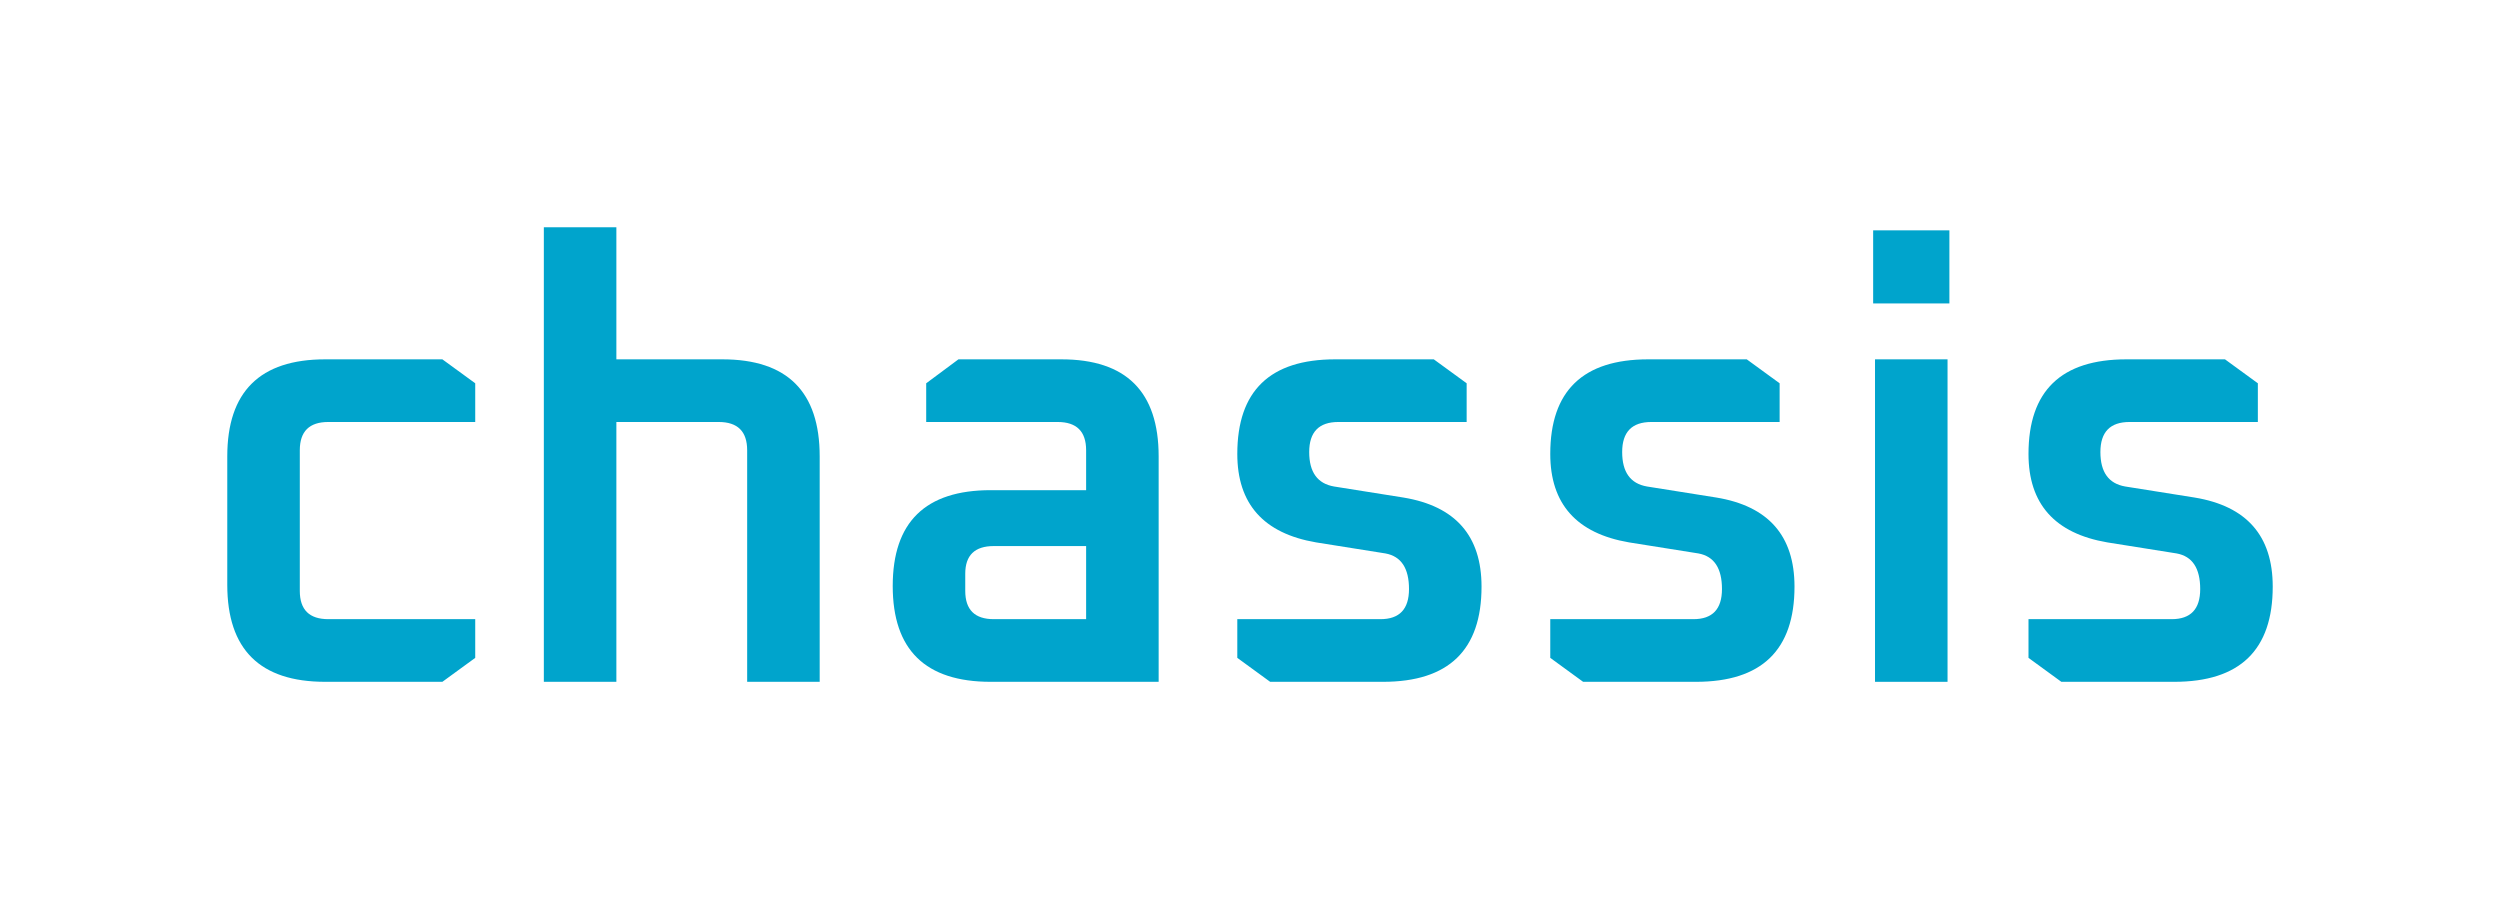
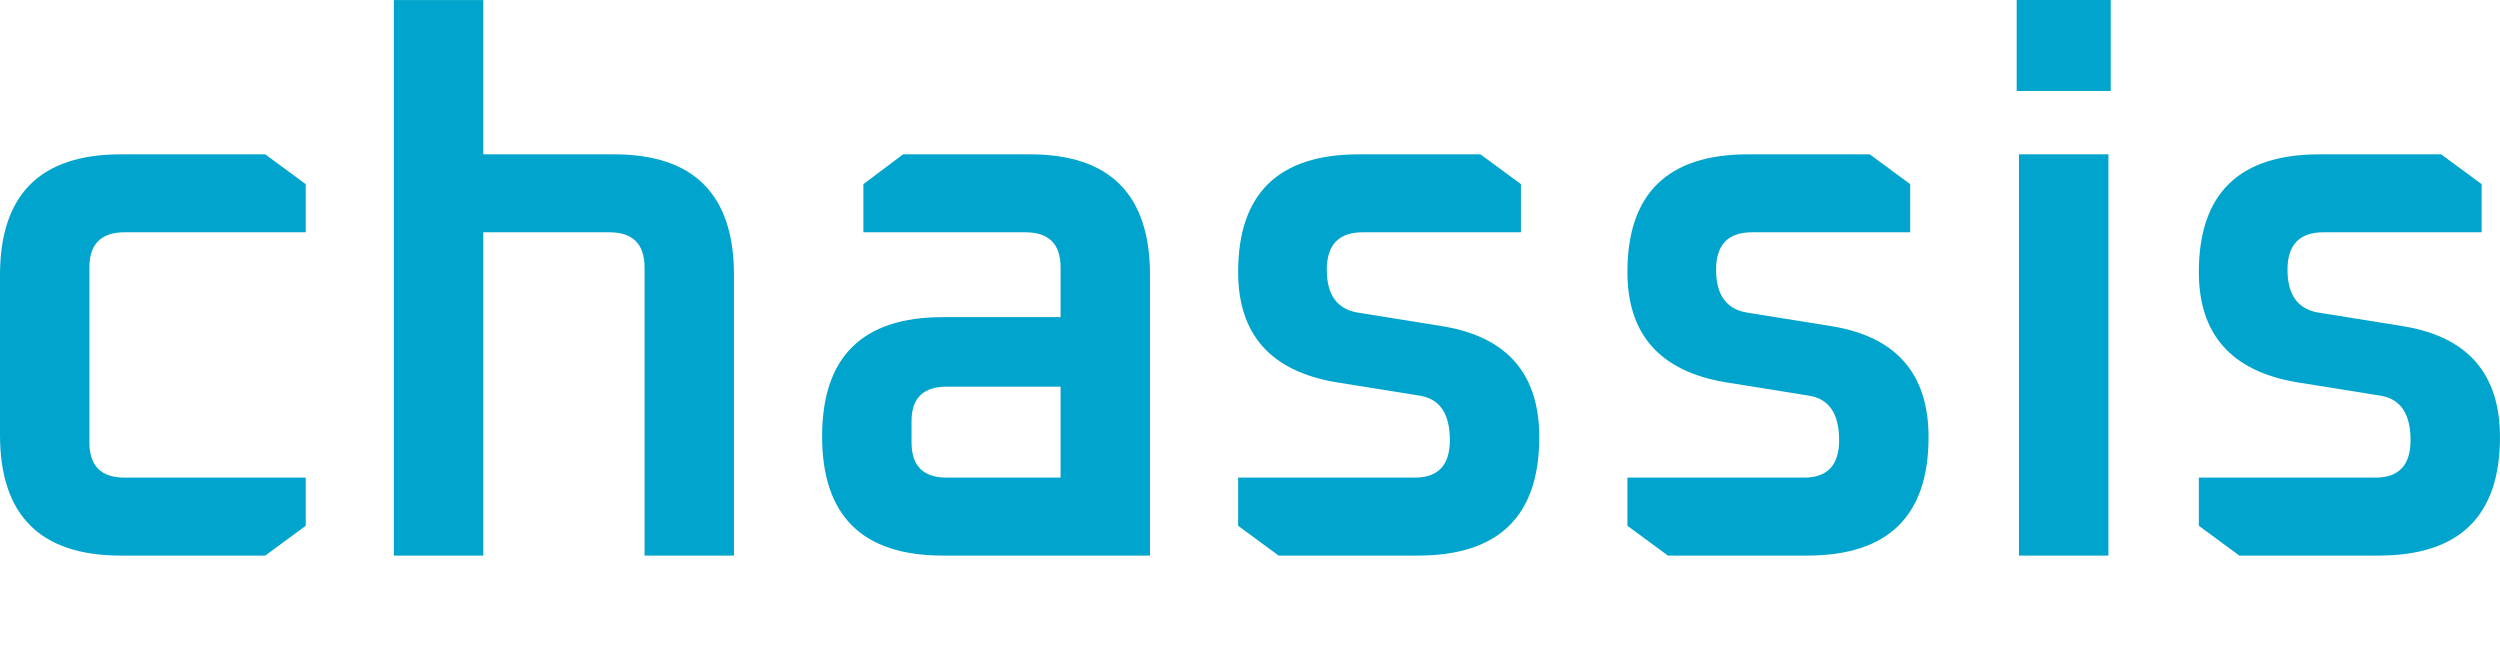
- <svg xmlns="http://www.w3.org/2000/svg" width="440" height="160" viewBox="0 0 440 160" fill="none">
-   <path d="M357.015 115.784V108.973H382.217C385.563 108.973 387.235 107.207 387.235 103.676C387.235 100 385.853 97.91 383.09 97.405L370.871 95.459C361.634 93.874 357.015 88.685 357.015 79.892C357.015 68.793 362.761 63.243 374.253 63.243H391.599L397.382 67.459V74.27H374.798C371.38 74.27 369.67 76.036 369.67 79.567C369.67 83.099 371.125 85.117 374.034 85.622L386.254 87.567C395.418 89.081 400 94.306 400 103.243C400 114.414 394.218 120 382.653 120H362.797L357.015 115.784Z" fill="#00A4CC" />
-   <path d="M329.675 53.405V40.541H343.094V53.405H329.675ZM330.002 120V63.243H342.767V120H330.002Z" fill="#00A4CC" />
-   <path d="M272.847 115.784V108.973H298.049C301.394 108.973 303.067 107.207 303.067 103.676C303.067 100 301.685 97.91 298.922 97.405L286.702 95.459C277.465 93.874 272.847 88.685 272.847 79.892C272.847 68.793 278.593 63.243 290.085 63.243H307.431L313.214 67.459V74.27H290.63C287.212 74.27 285.502 76.036 285.502 79.567C285.502 83.099 286.957 85.117 289.866 85.622L302.085 87.567C311.25 89.081 315.832 94.306 315.832 103.243C315.832 114.414 310.05 120 298.485 120H278.629L272.847 115.784Z" fill="#00A4CC" />
-   <path d="M217.765 115.784V108.973H242.967C246.312 108.973 247.985 107.207 247.985 103.676C247.985 100 246.603 97.91 243.839 97.405L231.62 95.459C222.383 93.874 217.765 88.685 217.765 79.892C217.765 68.793 223.511 63.243 235.002 63.243H252.349L258.131 67.459V74.27H235.548C232.129 74.27 230.42 76.036 230.42 79.567C230.42 83.099 231.875 85.117 234.784 85.622L247.003 87.567C256.168 89.081 260.75 94.306 260.75 103.243C260.75 114.414 254.967 120 243.403 120H223.547L217.765 115.784Z" fill="#00A4CC" />
-   <path d="M174.357 120C162.865 120 157.119 114.378 157.119 103.135C157.119 91.892 162.865 86.27 174.357 86.27H191.158V79.243C191.158 75.928 189.485 74.27 186.14 74.27H163.011V67.459L168.684 63.243H186.794C198.213 63.243 203.923 68.937 203.923 80.324V120H174.357ZM169.884 104C169.884 107.315 171.557 108.973 174.903 108.973H191.158V96.108H174.903C171.557 96.108 169.884 97.73 169.884 100.973V104Z" fill="#00A4CC" />
-   <path d="M95.716 120V40H108.481V63.243H127.137C138.556 63.243 144.265 68.937 144.265 80.324V120H131.501V79.243C131.501 75.928 129.828 74.27 126.482 74.27H108.481V120H95.716Z" fill="#00A4CC" />
-   <path d="M40 102.919V80.324C40 68.937 45.746 63.243 57.238 63.243H77.857L83.64 67.459V74.27H57.783C54.437 74.27 52.765 75.928 52.765 79.243V104C52.765 107.315 54.437 108.973 57.783 108.973H83.64V115.784L77.857 120H57.238C45.746 120 40 114.306 40 102.919Z" fill="#00A4CC" />
+ <svg xmlns="http://www.w3.org/2000/svg" width="324" height="84" viewBox="0 0 324 84" fill="none">
+   <path d="M284.97 68.141V61.901H307.851C310.889 61.901 312.408 60.283 312.408 57.047C312.408 53.679 311.153 51.764 308.644 51.302L297.55 49.519C289.163 48.066 284.97 43.312 284.97 35.255C284.97 25.086 290.187 20.001 300.62 20.001H316.37L321.62 23.864V30.105H301.116C298.012 30.105 296.46 31.723 296.46 34.958C296.46 38.194 297.781 40.043 300.422 40.505L311.516 42.288C319.837 43.675 323.997 48.463 323.997 56.651C323.997 66.887 318.747 72.004 308.248 72.004H290.22L284.97 68.141Z" fill="#00A4CC" />
+   <path d="M261.363 11.787V0H273.547V11.787H261.363ZM261.661 72.005V20.001H273.25V72.005H261.661Z" fill="#00A4CC" />
+   <path d="M210.913 68.141V61.901H233.795C236.832 61.901 238.351 60.283 238.351 57.047C238.351 53.679 237.097 51.764 234.587 51.302L223.493 49.519C215.107 48.066 210.913 43.312 210.913 35.255C210.913 25.086 216.13 20.001 226.564 20.001H242.313L247.563 23.864V30.105H227.059C223.955 30.105 222.404 31.723 222.404 34.958C222.404 38.194 223.724 40.043 226.366 40.505L237.46 42.288C245.78 43.675 249.941 48.463 249.941 56.651C249.941 66.887 244.691 72.004 234.191 72.004H216.163L210.913 68.141Z" fill="#00A4CC" />
+   <path d="M160.463 68.141V61.901H183.345C186.382 61.901 187.901 60.283 187.901 57.047C187.901 53.679 186.646 51.764 184.137 51.302L173.043 49.519C164.657 48.066 160.463 43.312 160.463 35.255C160.463 25.086 165.68 20.001 176.114 20.001H191.863L197.113 23.864V30.105H176.609C173.505 30.105 171.953 31.723 171.953 34.958C171.953 38.194 173.274 40.043 175.916 40.505L187.01 42.288C195.33 43.675 199.49 48.463 199.49 56.651C199.49 66.887 194.241 72.004 183.741 72.004H165.713L160.463 68.141Z" fill="#00A4CC" />
+   <path d="M122.197 72.004C111.763 72.004 106.546 66.854 106.546 56.552C106.546 46.251 111.763 41.1 122.197 41.1H137.451V34.661C137.451 31.623 135.932 30.105 132.895 30.105H111.895V23.864L117.046 20.001H133.489C143.857 20.001 149.04 25.218 149.04 35.652V72.004H122.197ZM118.136 57.344C118.136 60.382 119.654 61.901 122.692 61.901H137.451V50.114H122.692C119.654 50.114 118.136 51.599 118.136 54.571V57.344Z" fill="#00A4CC" />
+   <path d="M51.044 72.004V0.005H62.634V20.001H79.572C89.94 20.001 95.123 25.218 95.123 35.652V72.004H83.534V34.661C83.534 31.623 82.015 30.105 78.978 30.105H62.634V72.004H51.044Z" fill="#00A4CC" />
+   <path d="M0 56.354V35.652C0 25.218 5.217 20.001 15.65 20.001H34.372L39.621 23.864V30.105H16.146C13.108 30.105 11.589 31.623 11.589 34.661V57.344C11.589 60.382 13.108 61.901 16.146 61.901H39.621V68.141L34.372 72.004H15.65C5.217 72.004 0 66.788 0 56.354Z" fill="#00A4CC" />
</svg>
